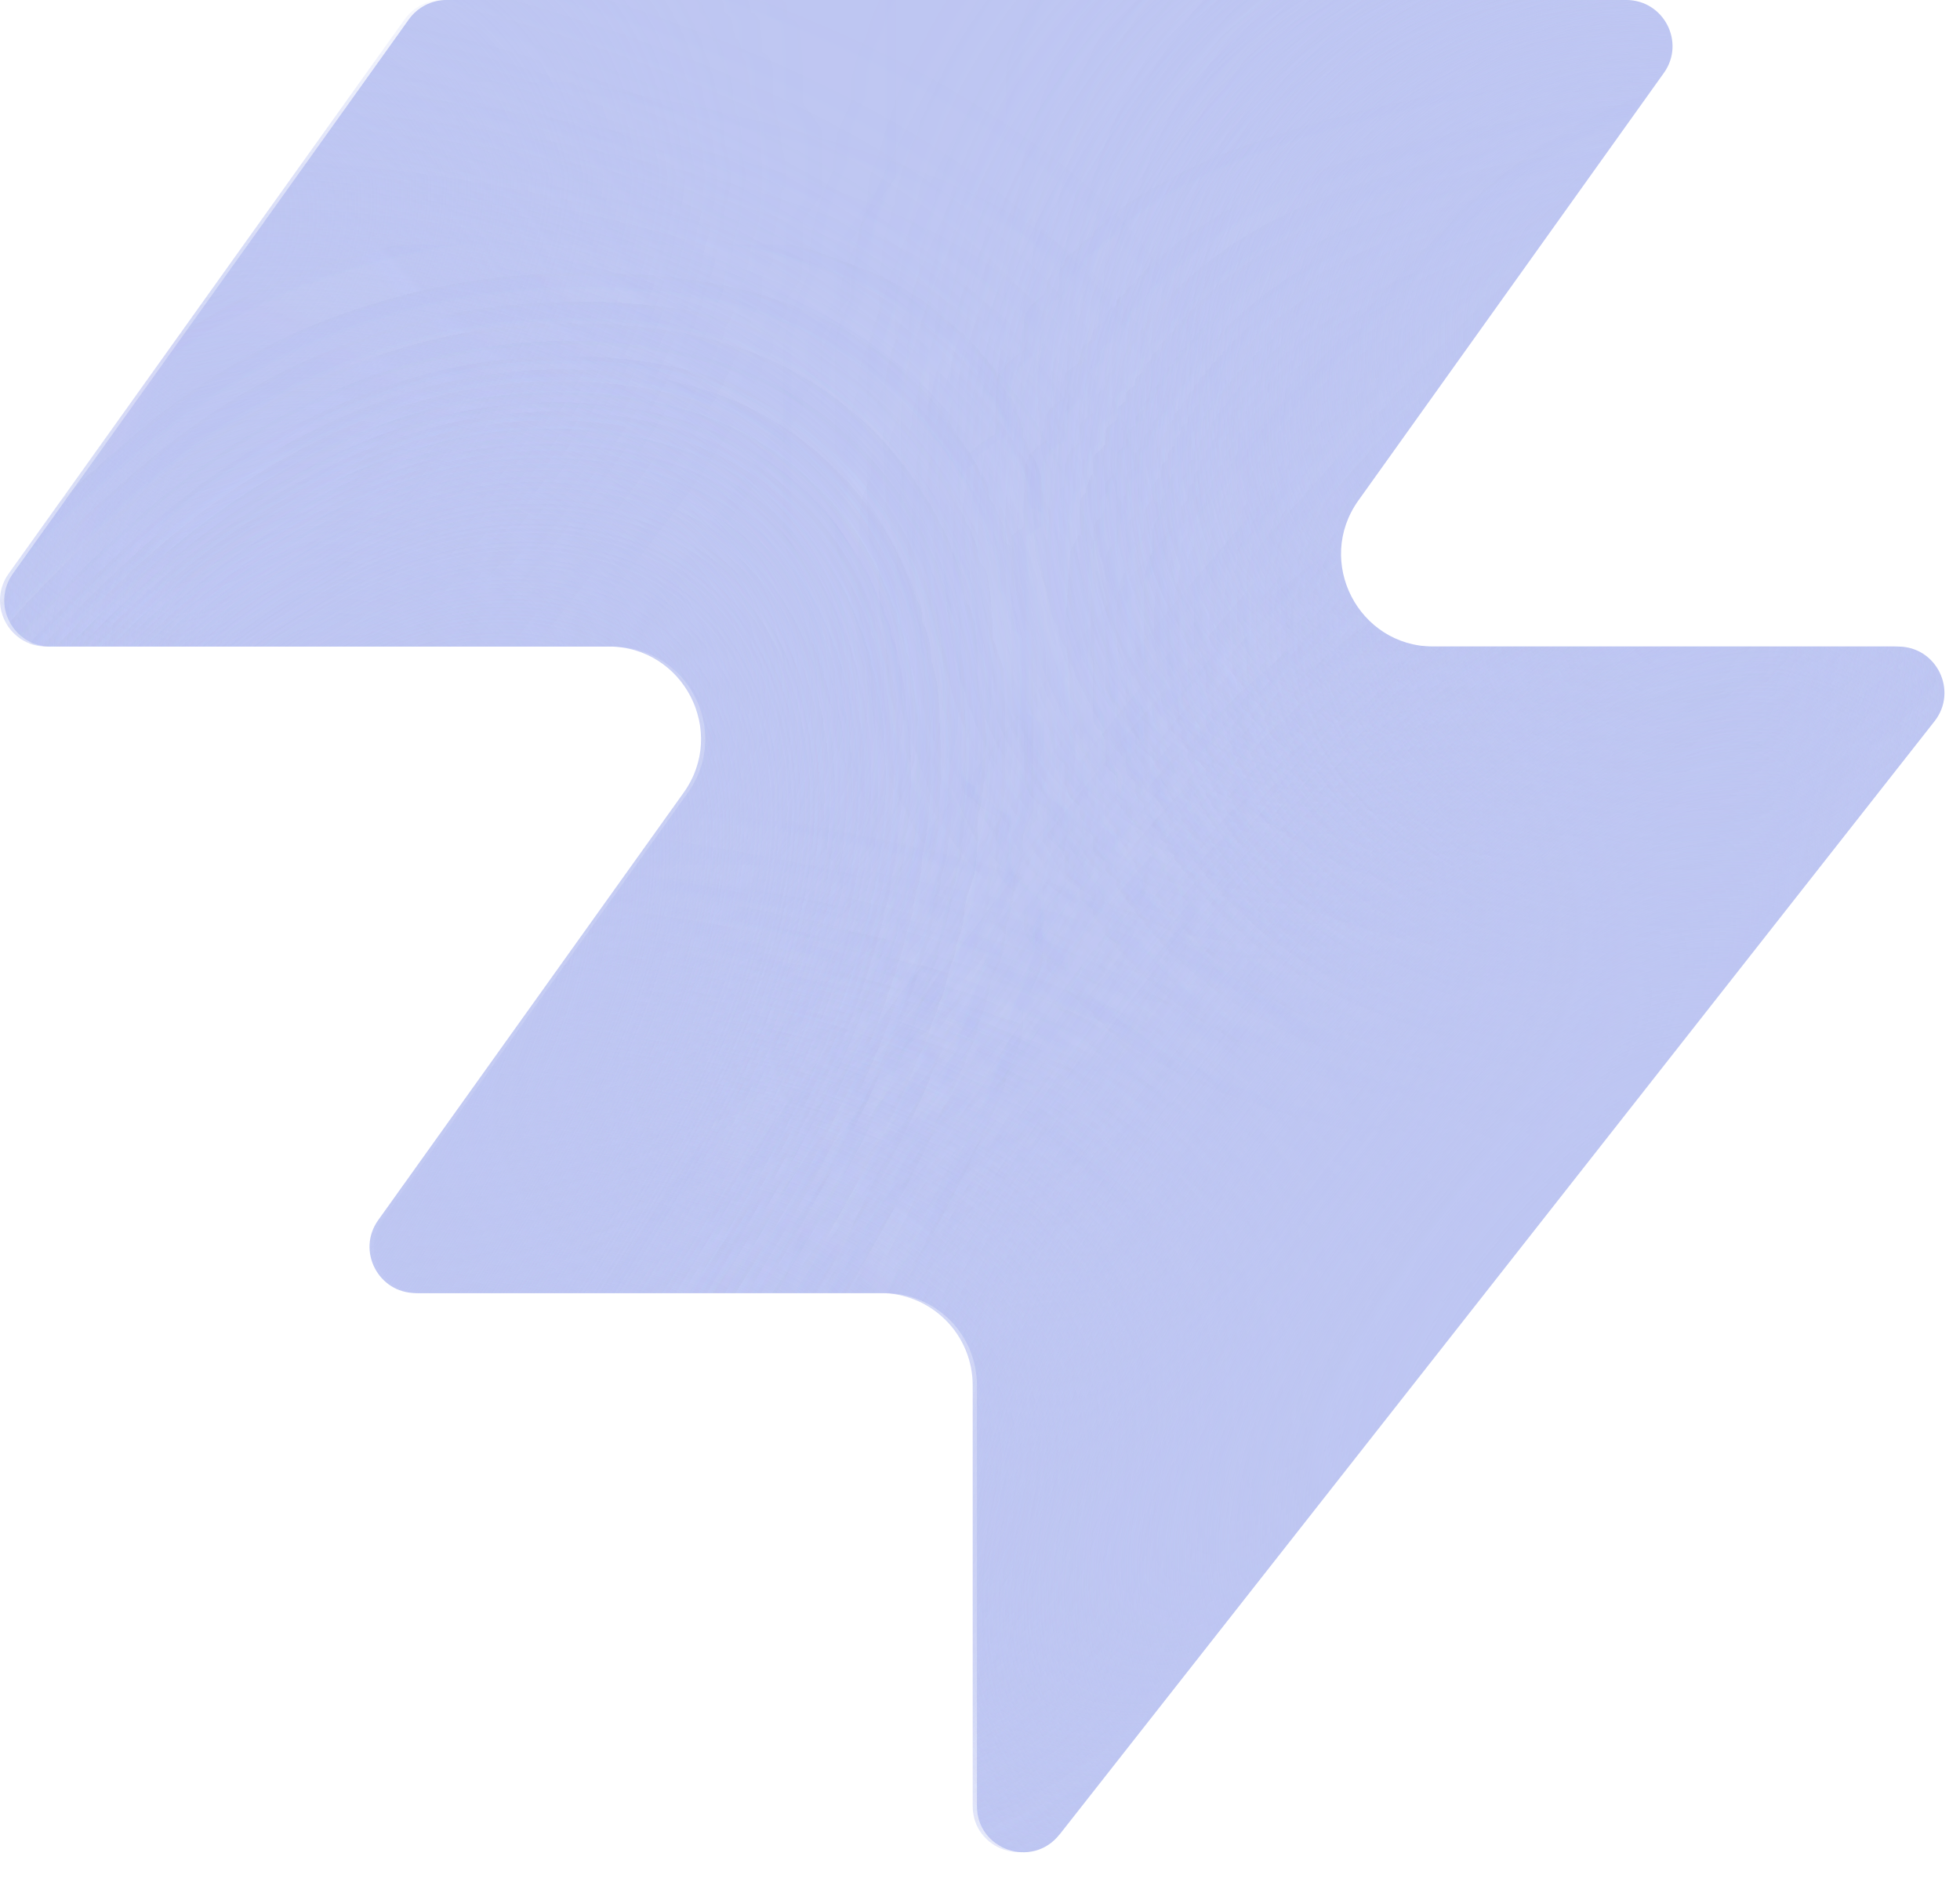
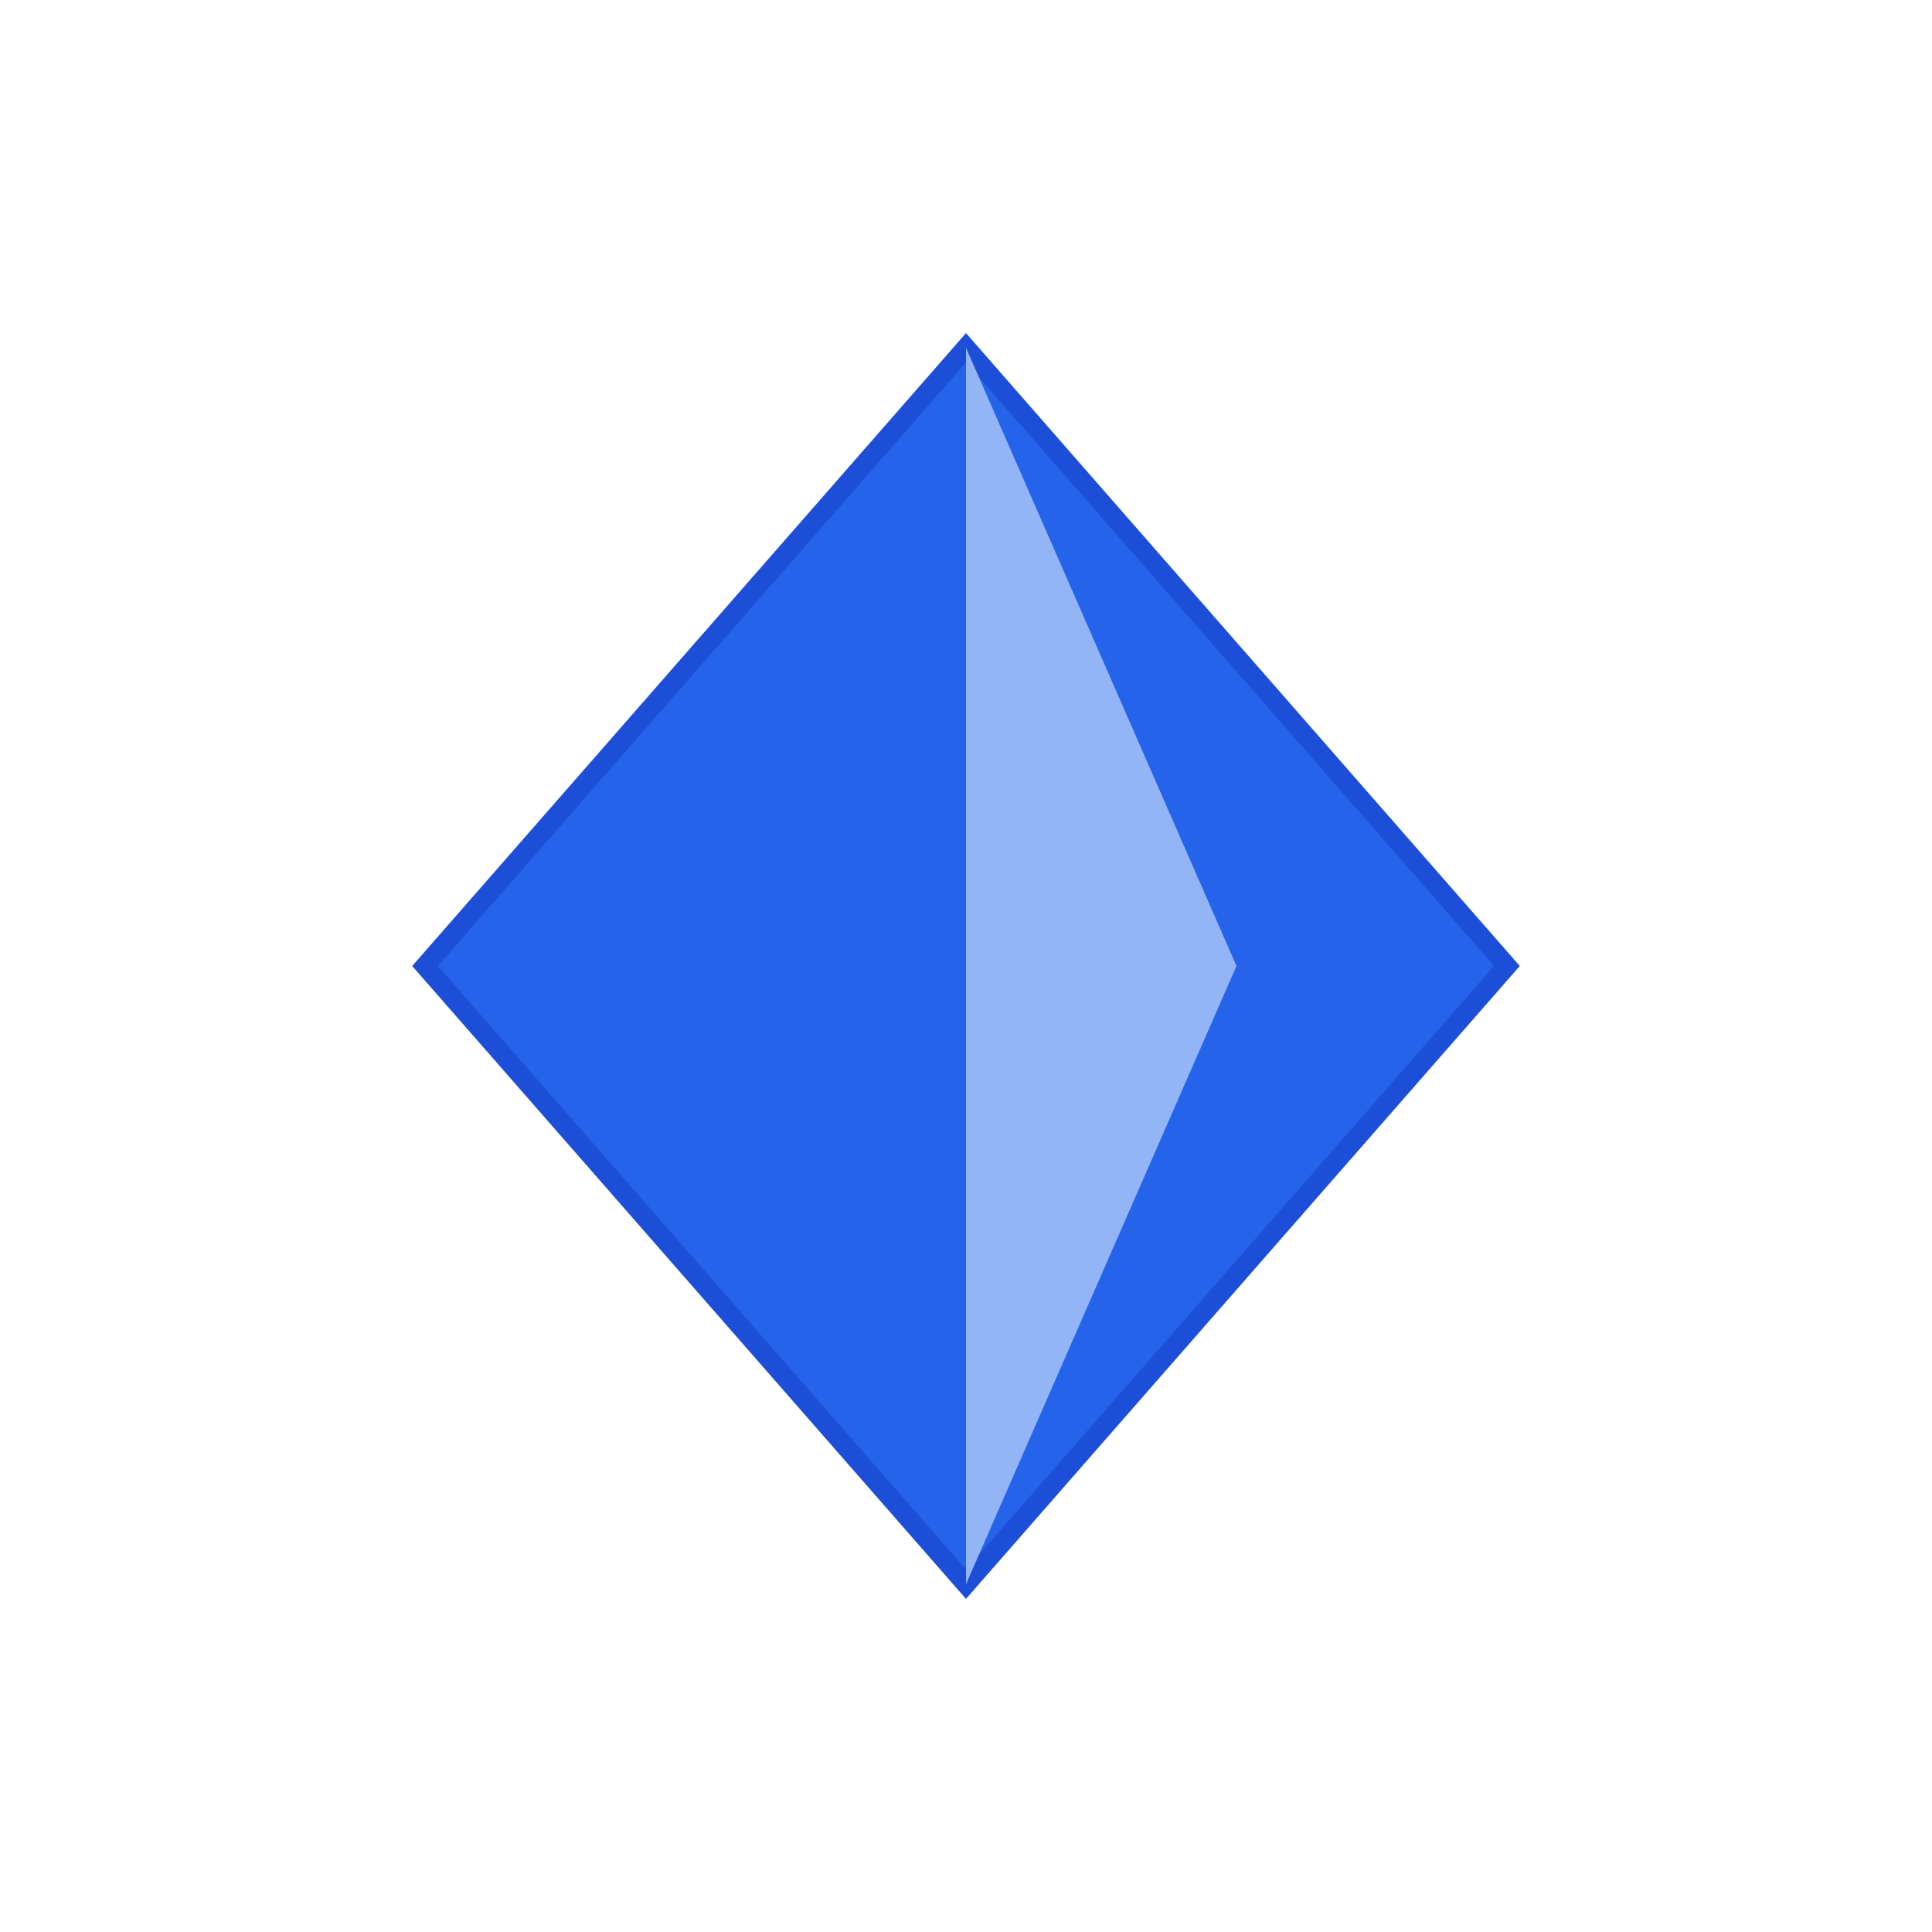
- <svg xmlns="http://www.w3.org/2000/svg" width="48" height="46" fill="none" viewBox="0 0 48 46">
-   <path fill="#bec6f2" d="M25.946 44.938c-.664.845-2.021.375-2.021-.698V33.937a2.26 2.26 0 0 0-2.262-2.262H10.287c-.92 0-1.456-1.04-.92-1.788l7.48-10.471c1.07-1.497 0-3.578-1.842-3.578H1.237c-.92 0-1.456-1.04-.92-1.788L10.013.474c.214-.297.556-.474.92-.474h28.894c.92 0 1.456 1.04.92 1.788l-7.48 10.471c-1.07 1.498 0 3.579 1.842 3.579h11.377c.943 0 1.473 1.088.89 1.83L25.947 44.94z" style="fill:#bec6f2;fill:color(display-p3 .745 .776 .949);fill-opacity:1" />
-   <mask id="a" width="48" height="46" x="0" y="0" maskUnits="userSpaceOnUse" style="mask-type:alpha">
-     <path fill="#000" d="M25.842 44.938c-.664.844-2.021.375-2.021-.698V33.937a2.26 2.26 0 0 0-2.262-2.262H10.183c-.92 0-1.456-1.04-.92-1.788l7.48-10.471c1.07-1.498 0-3.579-1.842-3.579H1.133c-.92 0-1.456-1.04-.92-1.787L9.91.473c.214-.297.556-.474.92-.474h28.894c.92 0 1.456 1.04.92 1.788l-7.48 10.471c-1.07 1.498 0 3.578 1.842 3.578h11.377c.943 0 1.473 1.088.89 1.832L25.843 44.94z" style="fill:#000;fill-opacity:1" />
-   </mask>
-   <g mask="url(#a)">
-     <g filter="url(#b)">
-       <ellipse cx="5.508" cy="14.704" fill="#bec6f2" rx="5.508" ry="14.704" style="fill:#bec6f2;fill:color(display-p3 .745 .776 .949);fill-opacity:1" transform="matrix(.00324 1 1 -.00324 -4.47 31.516)" />
-     </g>
-     <g filter="url(#c)">
-       <ellipse cx="10.399" cy="29.851" fill="#bec6f2" rx="10.399" ry="29.851" style="fill:#bec6f2;fill:color(display-p3 .745 .776 .949);fill-opacity:1" transform="matrix(.00324 1 1 -.00324 -39.328 7.883)" />
-     </g>
-     <g filter="url(#d)">
-       <ellipse cx="5.508" cy="30.487" fill="#bec6f2" rx="5.508" ry="30.487" style="fill:#bec6f2;fill:color(display-p3 .745 .776 .949);fill-opacity:1" transform="rotate(89.814 -25.913 -14.639)scale(1 -1)" />
-     </g>
-     <g filter="url(#e)">
-       <ellipse cx="5.508" cy="30.599" fill="#bec6f2" rx="5.508" ry="30.599" style="fill:#bec6f2;fill:color(display-p3 .745 .776 .949);fill-opacity:1" transform="rotate(89.814 -32.644 -3.334)scale(1 -1)" />
-     </g>
-     <g filter="url(#f)">
-       <ellipse cx="5.508" cy="30.599" fill="#bec6f2" rx="5.508" ry="30.599" style="fill:#bec6f2;fill:color(display-p3 .745 .776 .949);fill-opacity:1" transform="matrix(.00324 1 1 -.00324 -34.34 30.47)" />
-     </g>
-     <g filter="url(#g)">
-       <ellipse cx="14.072" cy="22.078" fill="#bec6f2" rx="14.072" ry="22.078" style="fill:#bec6f2;fill:color(display-p3 .745 .776 .949);fill-opacity:1" transform="rotate(93.35 24.506 48.493)scale(-1 1)" />
-     </g>
-     <g filter="url(#h)">
-       <ellipse cx="3.47" cy="21.501" fill="#bec6f2" rx="3.47" ry="21.501" style="fill:#bec6f2;fill:color(display-p3 .745 .776 .949);fill-opacity:1" transform="rotate(89.009 28.708 47.59)scale(-1 1)" />
-     </g>
-     <g filter="url(#i)">
-       <ellipse cx="3.47" cy="21.501" fill="#bec6f2" rx="3.47" ry="21.501" style="fill:#bec6f2;fill:color(display-p3 .745 .776 .949);fill-opacity:1" transform="rotate(89.009 28.708 47.59)scale(-1 1)" />
-     </g>
-     <g filter="url(#j)">
-       <ellipse cx=".387" cy="8.972" fill="#bec6f2" rx="4.407" ry="29.108" style="fill:#bec6f2;fill:color(display-p3 .745 .776 .949);fill-opacity:1" transform="rotate(39.51 .387 8.972)" />
-     </g>
-     <g filter="url(#k)">
-       <ellipse cx="47.523" cy="-6.092" fill="#bec6f2" rx="4.407" ry="29.108" style="fill:#bec6f2;fill:color(display-p3 .745 .776 .949);fill-opacity:1" transform="rotate(37.892 47.523 -6.092)" />
-     </g>
-     <g filter="url(#l)">
-       <ellipse cx="41.412" cy="6.333" fill="#bec6f2" rx="5.971" ry="9.665" style="fill:#bec6f2;fill:color(display-p3 .745 .776 .949);fill-opacity:1" transform="rotate(37.892 41.412 6.333)" />
-     </g>
-     <g filter="url(#m)">
-       <ellipse cx="-1.879" cy="38.332" fill="#bec6f2" rx="4.407" ry="29.108" style="fill:#bec6f2;fill:color(display-p3 .745 .776 .949);fill-opacity:1" transform="rotate(37.892 -1.88 38.332)" />
-     </g>
-     <g filter="url(#n)">
-       <ellipse cx="-1.879" cy="38.332" fill="#bec6f2" rx="4.407" ry="29.108" style="fill:#bec6f2;fill:color(display-p3 .745 .776 .949);fill-opacity:1" transform="rotate(37.892 -1.88 38.332)" />
-     </g>
-     <g filter="url(#o)">
-       <ellipse cx="35.651" cy="29.907" fill="#bec6f2" rx="4.407" ry="29.108" style="fill:#bec6f2;fill:color(display-p3 .745 .776 .949);fill-opacity:1" transform="rotate(37.892 35.651 29.907)" />
-     </g>
-     <g filter="url(#p)">
-       <ellipse cx="38.418" cy="32.4" fill="#bec6f2" rx="5.971" ry="15.297" style="fill:#bec6f2;fill:color(display-p3 .745 .776 .949);fill-opacity:1" transform="rotate(37.892 38.418 32.4)" />
-     </g>
-   </g>
-   <defs>
-     <filter id="b" width="60.045" height="41.654" x="-19.77" y="16.149" color-interpolation-filters="sRGB" filterUnits="userSpaceOnUse">
-       <feFlood flood-opacity="0" result="BackgroundImageFix" />
-       <feBlend in="SourceGraphic" in2="BackgroundImageFix" result="shape" />
-       <feGaussianBlur result="effect1_foregroundBlur_2002_17158" stdDeviation="7.659" />
-     </filter>
-     <filter id="c" width="90.34" height="51.437" x="-54.613" y="-7.533" color-interpolation-filters="sRGB" filterUnits="userSpaceOnUse">
-       <feFlood flood-opacity="0" result="BackgroundImageFix" />
-       <feBlend in="SourceGraphic" in2="BackgroundImageFix" result="shape" />
-       <feGaussianBlur result="effect1_foregroundBlur_2002_17158" stdDeviation="7.659" />
-     </filter>
-     <filter id="d" width="79.355" height="29.4" x="-49.64" y="2.03" color-interpolation-filters="sRGB" filterUnits="userSpaceOnUse">
-       <feFlood flood-opacity="0" result="BackgroundImageFix" />
-       <feBlend in="SourceGraphic" in2="BackgroundImageFix" result="shape" />
-       <feGaussianBlur result="effect1_foregroundBlur_2002_17158" stdDeviation="4.596" />
-     </filter>
-     <filter id="e" width="79.579" height="29.4" x="-45.045" y="20.029" color-interpolation-filters="sRGB" filterUnits="userSpaceOnUse">
-       <feFlood flood-opacity="0" result="BackgroundImageFix" />
-       <feBlend in="SourceGraphic" in2="BackgroundImageFix" result="shape" />
-       <feGaussianBlur result="effect1_foregroundBlur_2002_17158" stdDeviation="4.596" />
-     </filter>
-     <filter id="f" width="79.579" height="29.4" x="-43.513" y="21.178" color-interpolation-filters="sRGB" filterUnits="userSpaceOnUse">
-       <feFlood flood-opacity="0" result="BackgroundImageFix" />
-       <feBlend in="SourceGraphic" in2="BackgroundImageFix" result="shape" />
-       <feGaussianBlur result="effect1_foregroundBlur_2002_17158" stdDeviation="4.596" />
-     </filter>
-     <filter id="g" width="74.749" height="58.852" x="15.756" y="-17.901" color-interpolation-filters="sRGB" filterUnits="userSpaceOnUse">
-       <feFlood flood-opacity="0" result="BackgroundImageFix" />
-       <feBlend in="SourceGraphic" in2="BackgroundImageFix" result="shape" />
-       <feGaussianBlur result="effect1_foregroundBlur_2002_17158" stdDeviation="7.659" />
-     </filter>
-     <filter id="h" width="61.377" height="25.362" x="23.548" y="2.284" color-interpolation-filters="sRGB" filterUnits="userSpaceOnUse">
-       <feFlood flood-opacity="0" result="BackgroundImageFix" />
-       <feBlend in="SourceGraphic" in2="BackgroundImageFix" result="shape" />
-       <feGaussianBlur result="effect1_foregroundBlur_2002_17158" stdDeviation="4.596" />
-     </filter>
-     <filter id="i" width="61.377" height="25.362" x="23.548" y="2.284" color-interpolation-filters="sRGB" filterUnits="userSpaceOnUse">
-       <feFlood flood-opacity="0" result="BackgroundImageFix" />
-       <feBlend in="SourceGraphic" in2="BackgroundImageFix" result="shape" />
-       <feGaussianBlur result="effect1_foregroundBlur_2002_17158" stdDeviation="4.596" />
-     </filter>
-     <filter id="j" width="56.045" height="63.649" x="-27.636" y="-22.853" color-interpolation-filters="sRGB" filterUnits="userSpaceOnUse">
-       <feFlood flood-opacity="0" result="BackgroundImageFix" />
-       <feBlend in="SourceGraphic" in2="BackgroundImageFix" result="shape" />
-       <feGaussianBlur result="effect1_foregroundBlur_2002_17158" stdDeviation="4.596" />
-     </filter>
-     <filter id="k" width="54.814" height="64.646" x="20.116" y="-38.415" color-interpolation-filters="sRGB" filterUnits="userSpaceOnUse">
-       <feFlood flood-opacity="0" result="BackgroundImageFix" />
-       <feBlend in="SourceGraphic" in2="BackgroundImageFix" result="shape" />
-       <feGaussianBlur result="effect1_foregroundBlur_2002_17158" stdDeviation="4.596" />
-     </filter>
-     <filter id="l" width="33.541" height="35.313" x="24.641" y="-11.323" color-interpolation-filters="sRGB" filterUnits="userSpaceOnUse">
-       <feFlood flood-opacity="0" result="BackgroundImageFix" />
-       <feBlend in="SourceGraphic" in2="BackgroundImageFix" result="shape" />
-       <feGaussianBlur result="effect1_foregroundBlur_2002_17158" stdDeviation="4.596" />
-     </filter>
-     <filter id="m" width="54.814" height="64.646" x="-29.286" y="6.009" color-interpolation-filters="sRGB" filterUnits="userSpaceOnUse">
-       <feFlood flood-opacity="0" result="BackgroundImageFix" />
-       <feBlend in="SourceGraphic" in2="BackgroundImageFix" result="shape" />
-       <feGaussianBlur result="effect1_foregroundBlur_2002_17158" stdDeviation="4.596" />
-     </filter>
-     <filter id="n" width="54.814" height="64.646" x="-29.286" y="6.009" color-interpolation-filters="sRGB" filterUnits="userSpaceOnUse">
-       <feFlood flood-opacity="0" result="BackgroundImageFix" />
-       <feBlend in="SourceGraphic" in2="BackgroundImageFix" result="shape" />
-       <feGaussianBlur result="effect1_foregroundBlur_2002_17158" stdDeviation="4.596" />
-     </filter>
-     <filter id="o" width="54.814" height="64.646" x="8.244" y="-2.416" color-interpolation-filters="sRGB" filterUnits="userSpaceOnUse">
-       <feFlood flood-opacity="0" result="BackgroundImageFix" />
-       <feBlend in="SourceGraphic" in2="BackgroundImageFix" result="shape" />
-       <feGaussianBlur result="effect1_foregroundBlur_2002_17158" stdDeviation="4.596" />
-     </filter>
-     <filter id="p" width="39.409" height="43.623" x="18.713" y="10.588" color-interpolation-filters="sRGB" filterUnits="userSpaceOnUse">
-       <feFlood flood-opacity="0" result="BackgroundImageFix" />
-       <feBlend in="SourceGraphic" in2="BackgroundImageFix" result="shape" />
-       <feGaussianBlur result="effect1_foregroundBlur_2002_17158" stdDeviation="4.596" />
-     </filter>
-   </defs>
+ <svg xmlns="http://www.w3.org/2000/svg" width="100" height="100" viewBox="0 0 100 100" fill="none">
+   <polygon points="50,18 78,50 50,82 22,50" fill="#2563eb" stroke="#1d4ed8" stroke-width="1" />
+   <polygon points="50,18 64,50 50,82" fill="#93b4f5" />
</svg>
